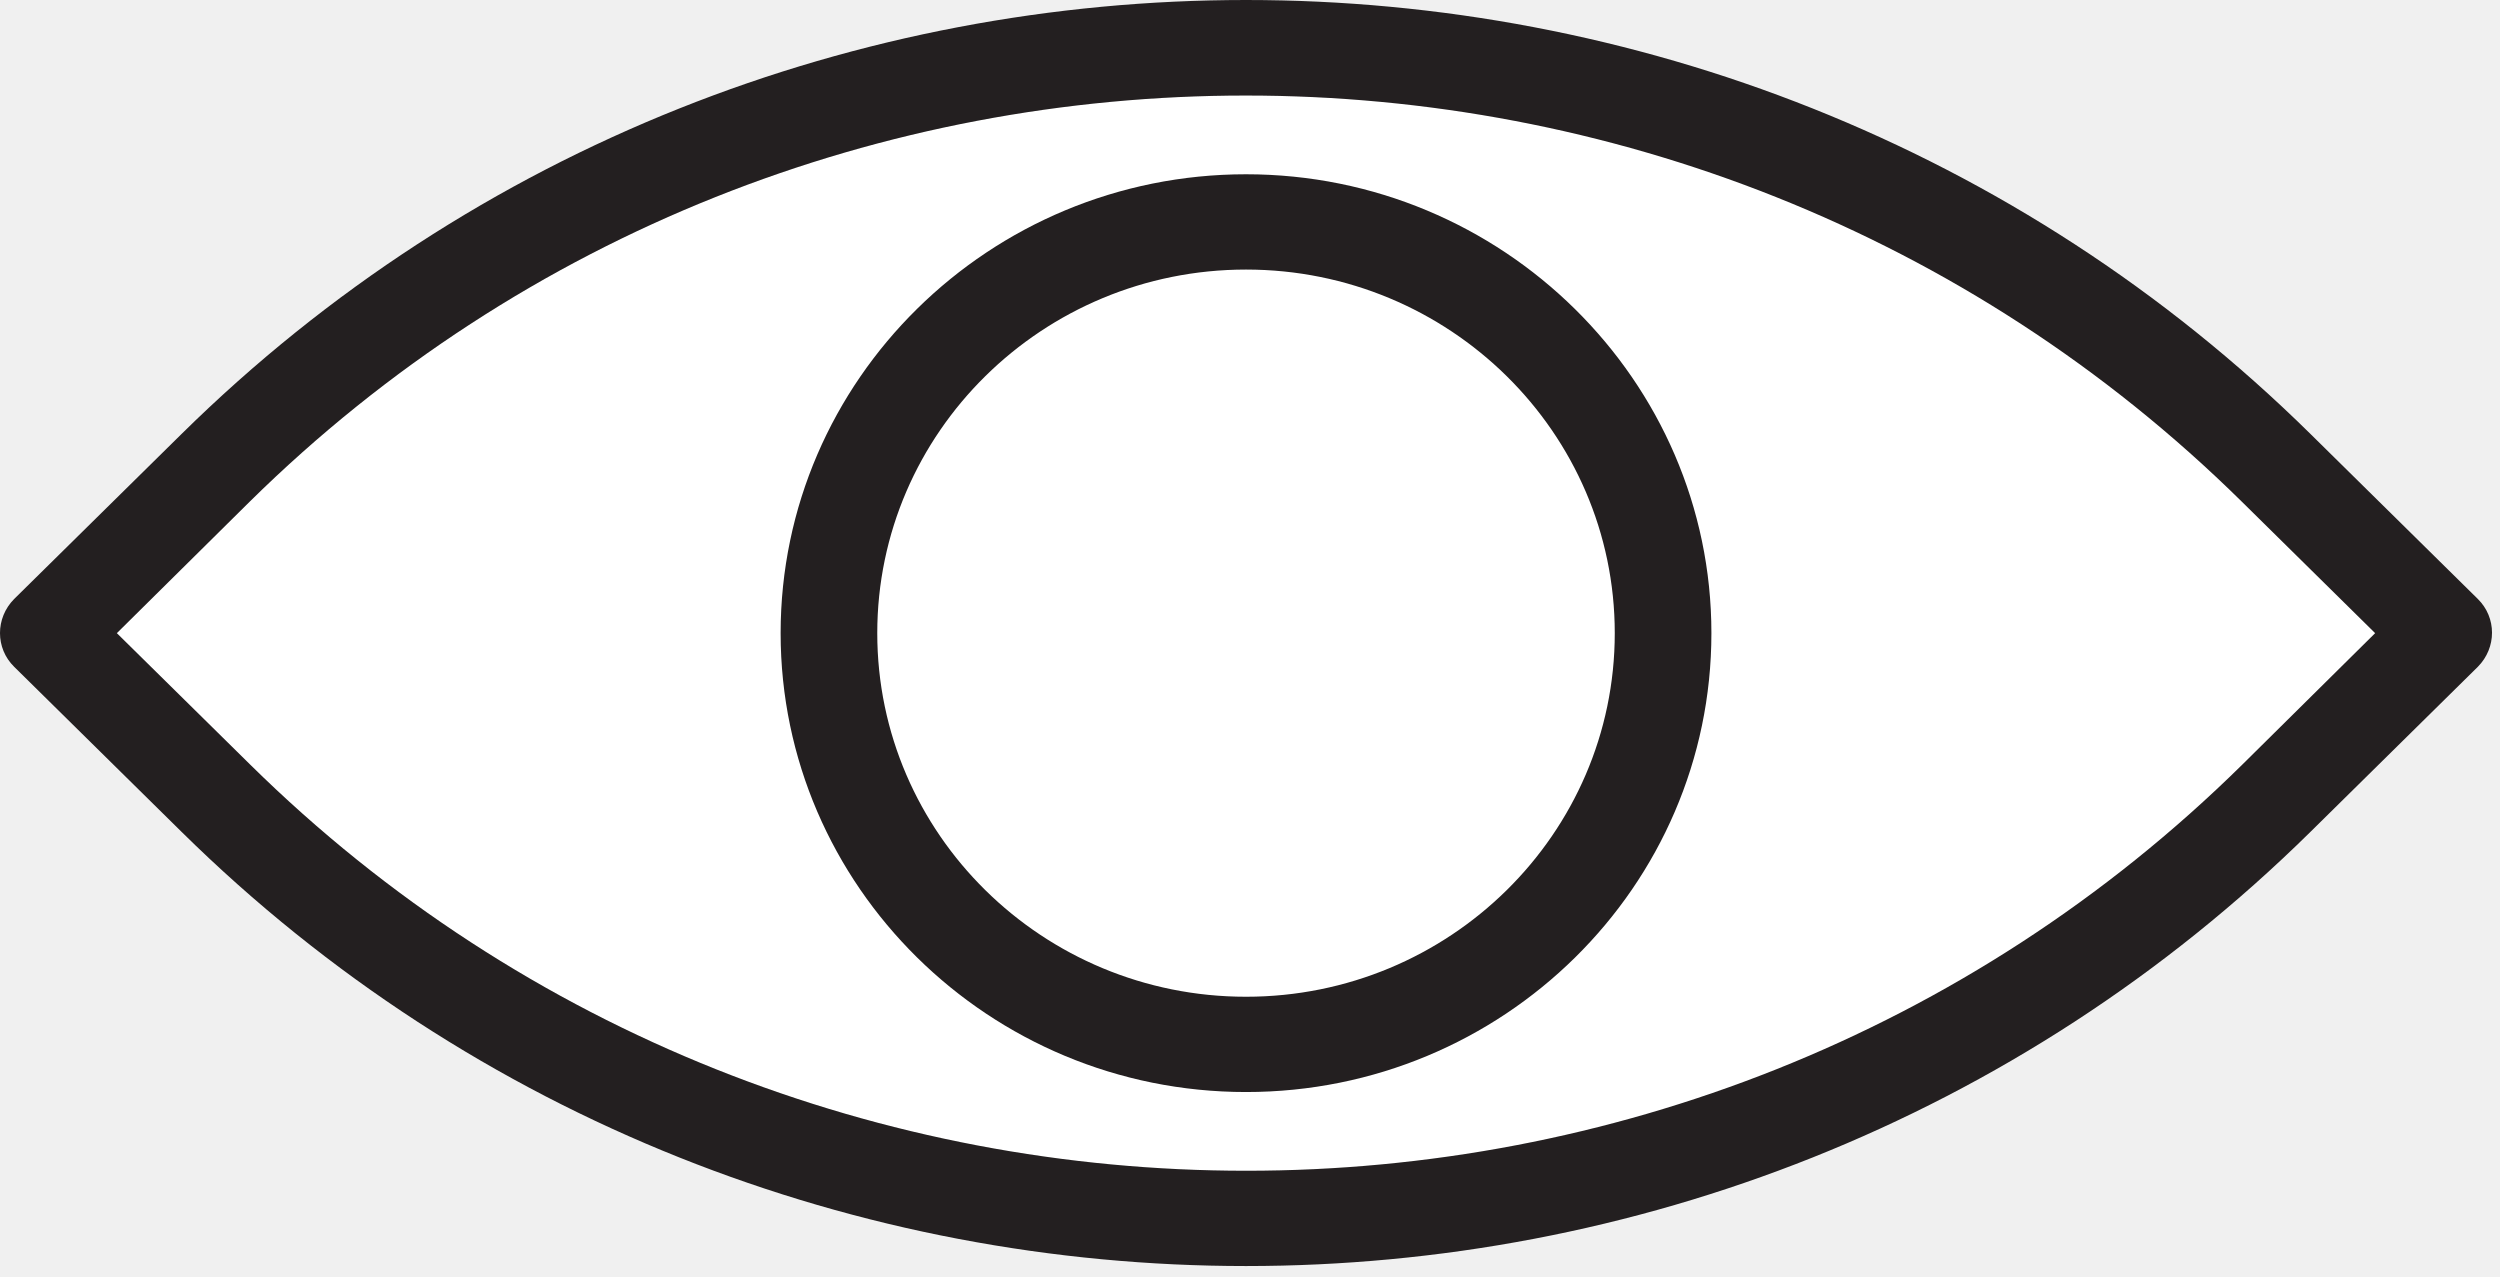
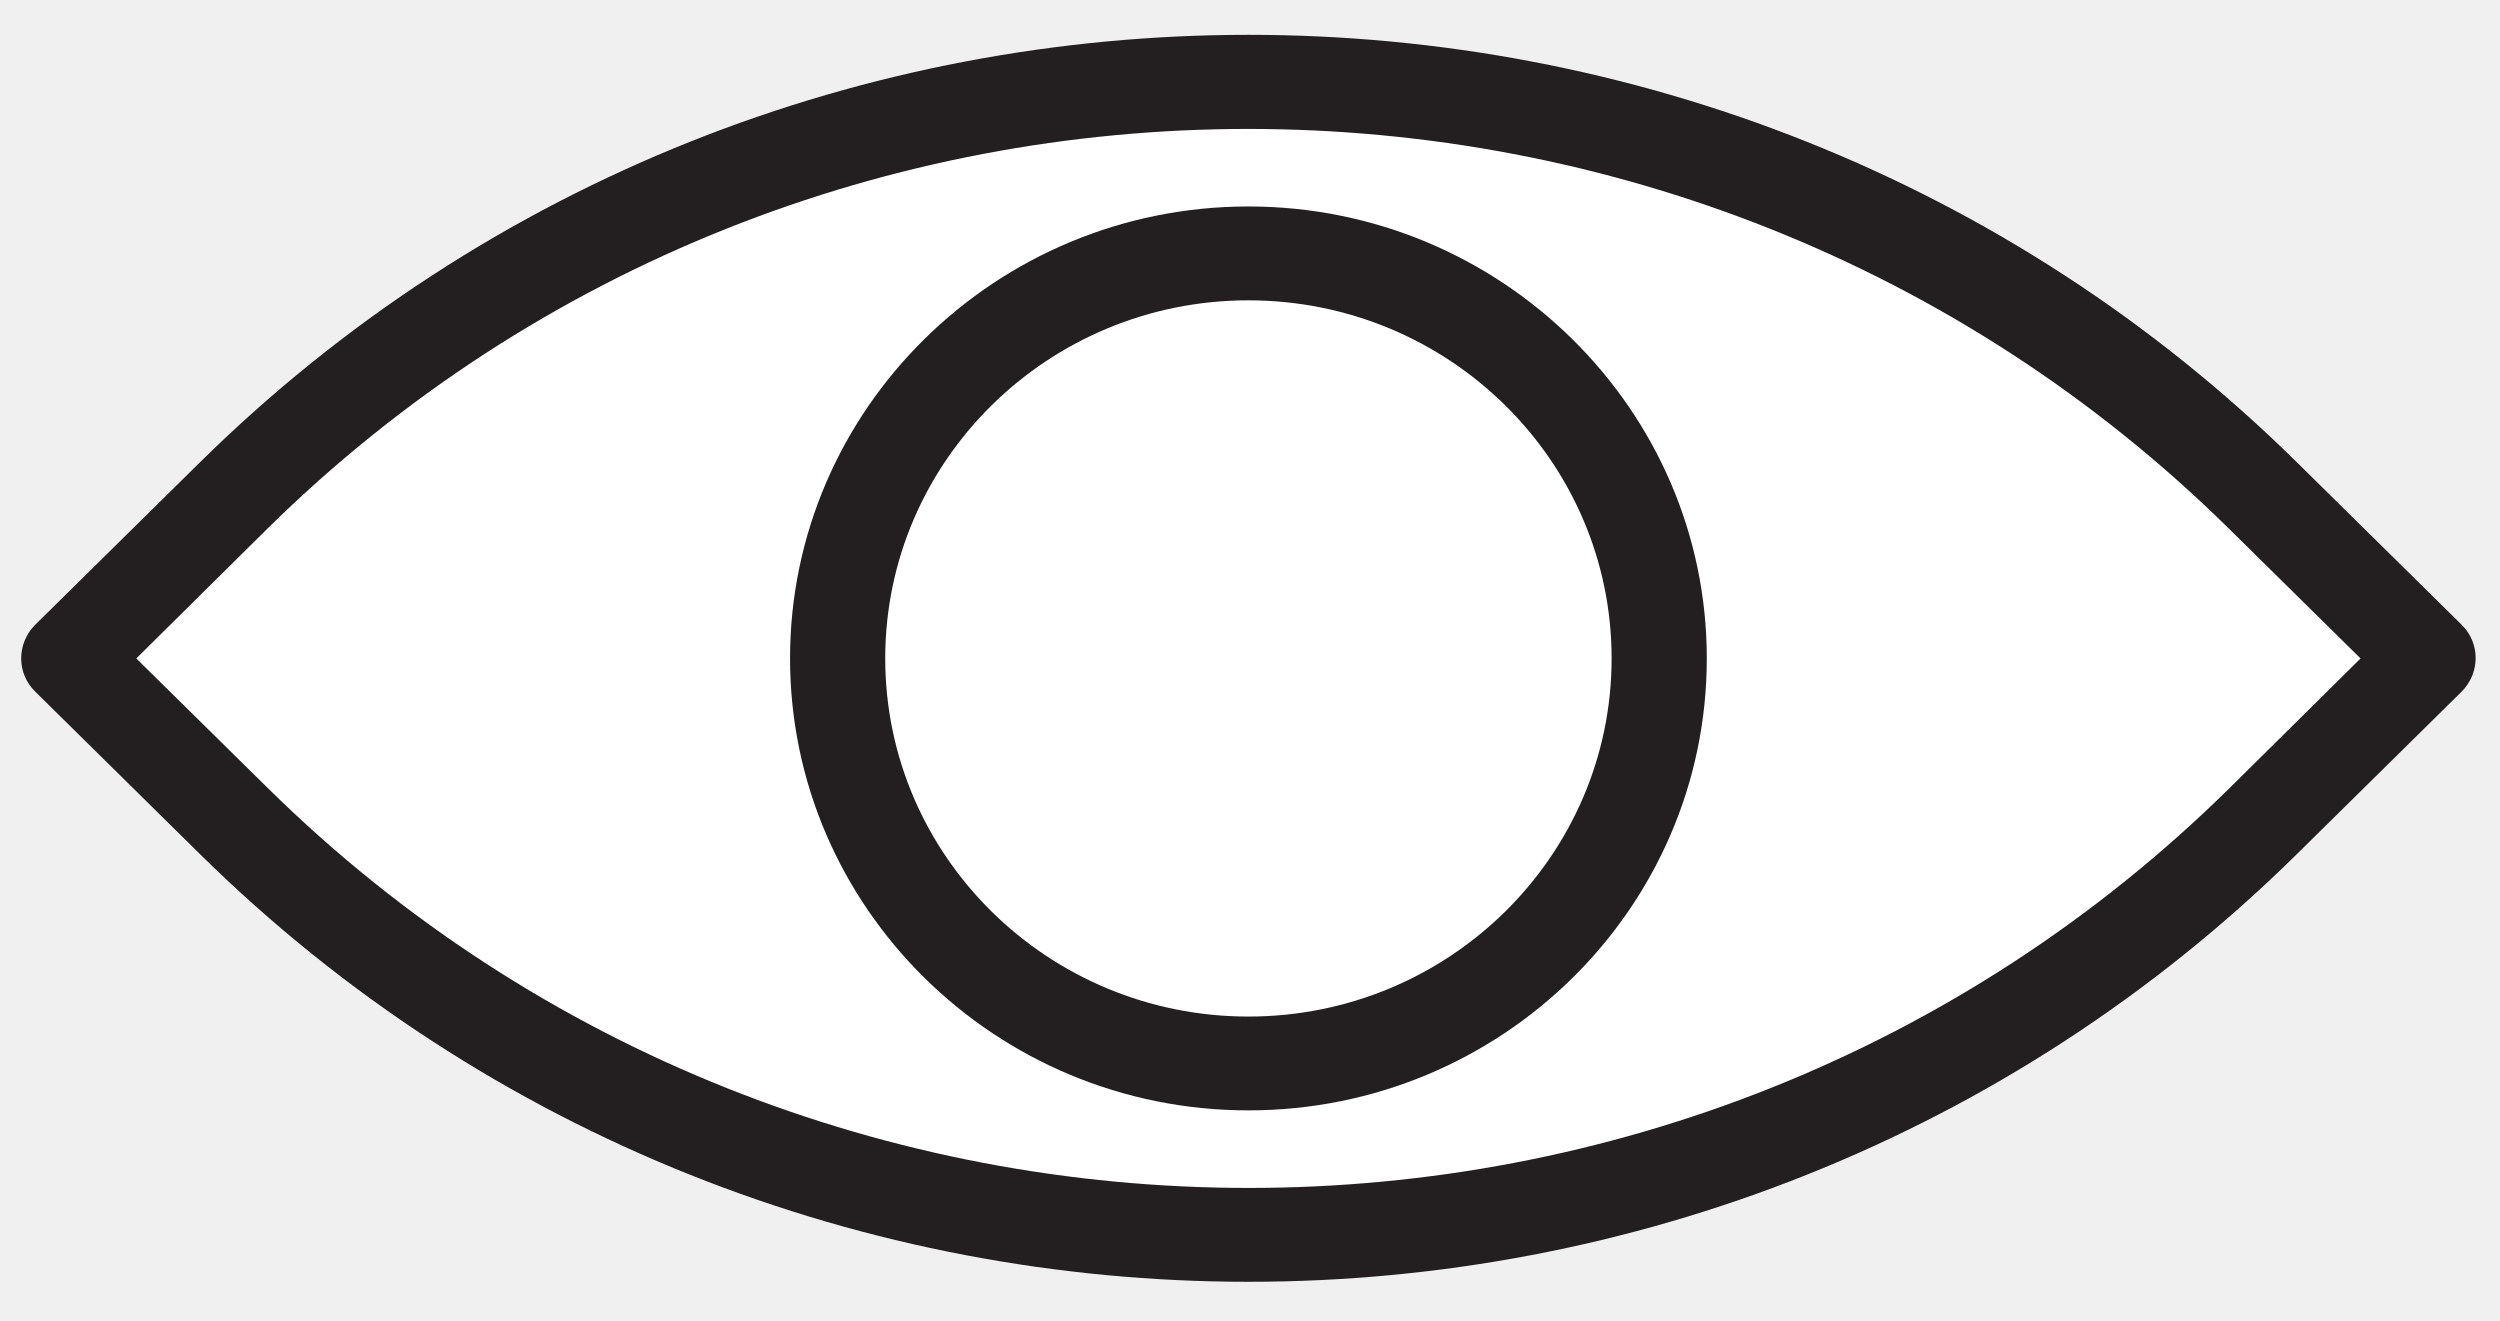
- <svg xmlns="http://www.w3.org/2000/svg" width="96" height="49" viewBox="0 0 96 49" fill="none">
-   <path d="M9.604 29.358L4.487 24.313L9.585 19.267C30.679 -1.531 64.995 -1.531 86.089 19.267L91.206 24.313L86.108 29.358C65.015 50.157 30.698 50.157 9.604 29.358Z" fill="white" />
-   <path d="M4.487 24.313L9.604 29.358C30.698 50.157 65.015 50.157 86.108 29.358L91.206 24.313L86.089 19.267C64.995 -1.531 30.679 -1.531 9.585 19.267L4.487 24.313ZM47.847 48.616C33.042 48.616 18.237 43.051 6.968 31.939L0.542 25.603C-0.181 24.891 -0.181 23.735 0.542 23.003L6.968 16.668C29.507 -5.556 66.186 -5.556 88.726 16.668L95.151 23.003C95.874 23.716 95.874 24.872 95.151 25.603L88.726 31.939C77.456 43.051 62.651 48.616 47.847 48.616Z" fill="#231F20" />
-   <path d="M47.847 10.351C40.034 10.351 33.687 16.61 33.687 24.313C33.687 32.016 40.034 38.275 47.847 38.275C55.659 38.275 62.007 32.016 62.007 24.313C62.007 16.61 55.659 10.351 47.847 10.351ZM47.847 41.934C37.983 41.934 29.976 34.019 29.976 24.313C29.976 14.588 38.003 6.692 47.847 6.692C57.69 6.692 65.718 14.607 65.718 24.313C65.718 34.038 57.71 41.934 47.847 41.934Z" fill="#231F20" />
+ <svg xmlns="http://www.w3.org/2000/svg" width="53" height="28" viewBox="0 0 53 28" fill="none">
+   <g clip-path="url(#clip0)">
+     <path d="M5.672 16.702L2.889 13.959L5.661 11.215C17.131 -0.094 35.791 -0.094 47.261 11.215L50.044 13.959L47.272 16.702C35.802 28.012 17.142 28.012 5.672 16.702Z" fill="white" />
+     <path d="M2.889 13.959L5.672 16.702C17.142 28.012 35.802 28.012 47.272 16.702L50.044 13.959L47.261 11.215C35.791 -0.094 17.131 -0.094 5.661 11.215L2.889 13.959ZM26.466 27.174C18.416 27.174 10.366 24.148 4.238 18.106L0.744 14.66C0.351 14.273 0.351 13.645 0.744 13.247L4.238 9.802C16.494 -2.283 36.439 -2.283 48.695 9.802L52.189 13.247C52.582 13.634 52.582 14.262 52.189 14.66L48.695 18.106C42.567 24.148 34.517 27.174 26.466 27.174Z" fill="#231F20" />
+     <path d="M26.466 6.367C22.218 6.367 18.767 9.77 18.767 13.959C18.767 18.148 22.218 21.551 26.466 21.551C30.715 21.551 34.166 18.148 34.166 13.959C34.166 9.77 30.715 6.367 26.466 6.367ZM26.466 23.54C21.103 23.54 16.749 19.236 16.749 13.959C16.749 8.671 21.114 4.377 26.466 4.377C31.819 4.377 36.184 8.681 36.184 13.959C36.184 19.247 31.83 23.54 26.466 23.54Z" fill="#231F20" />
+   </g>
+   <defs>
+     <clipPath id="clip0">
+       <rect width="52.034" height="26.436" fill="white" transform="translate(0.449261 0.738358)" />
+     </clipPath>
+   </defs>
</svg>
